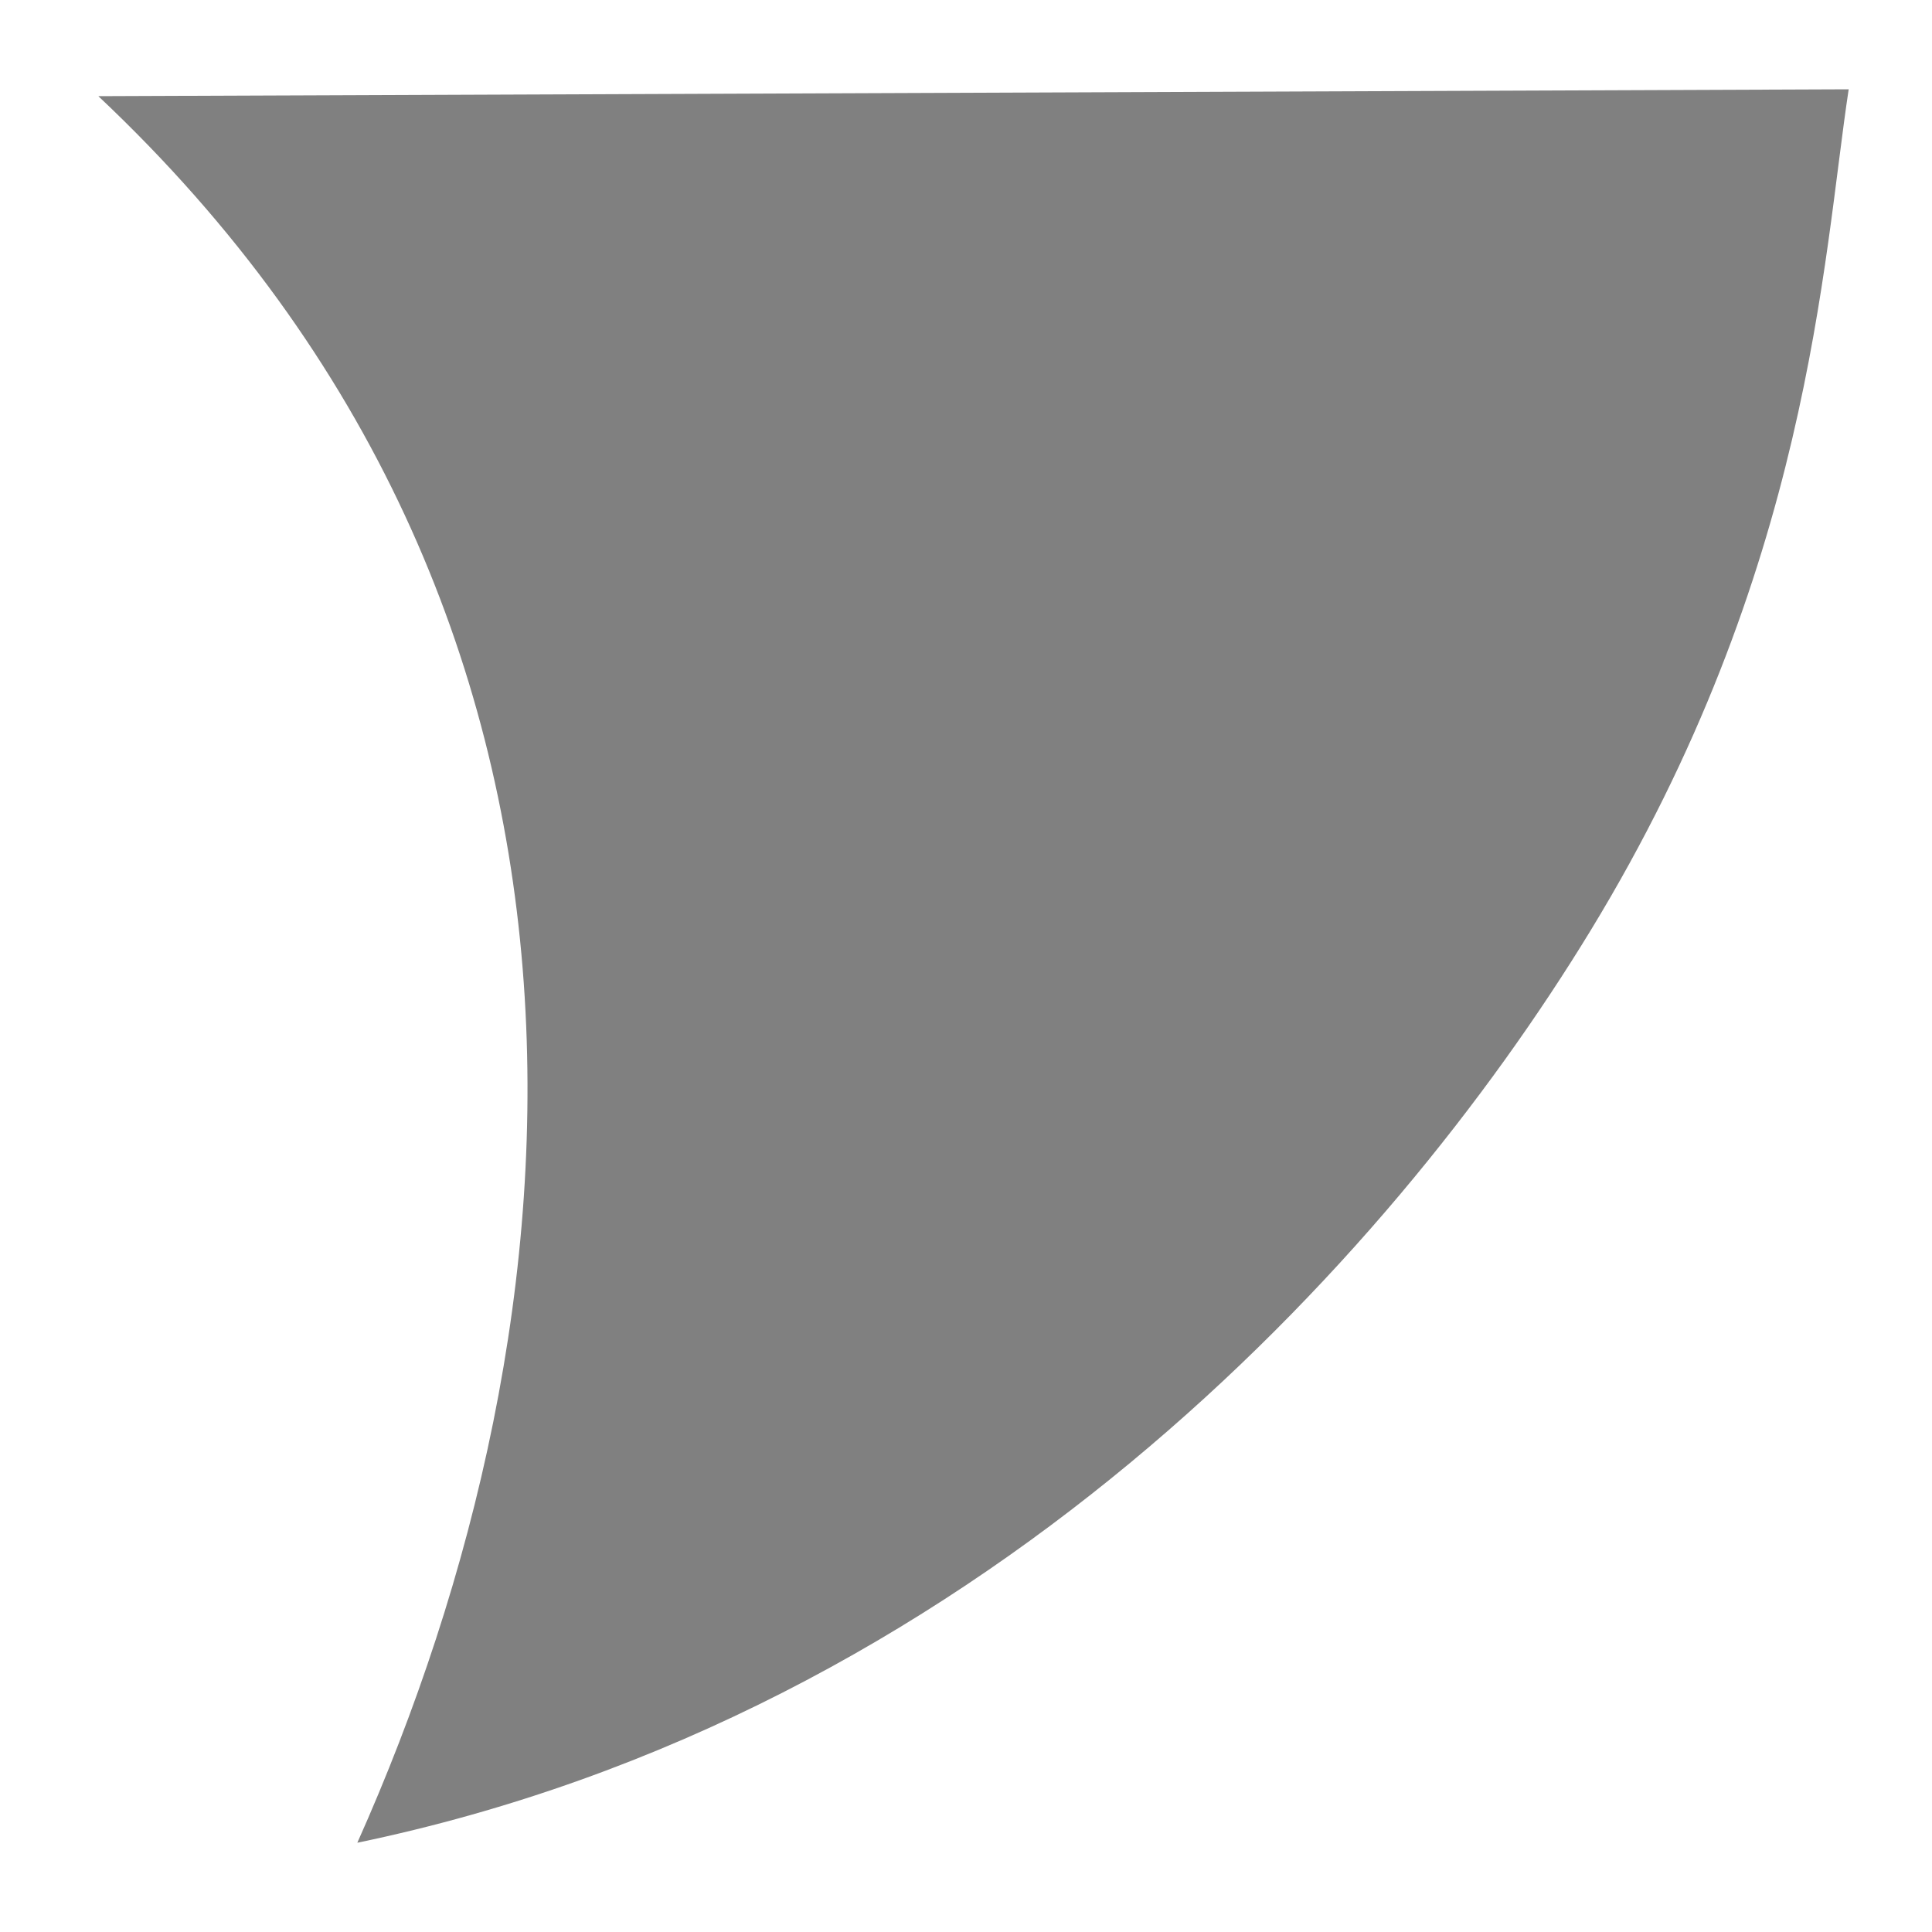
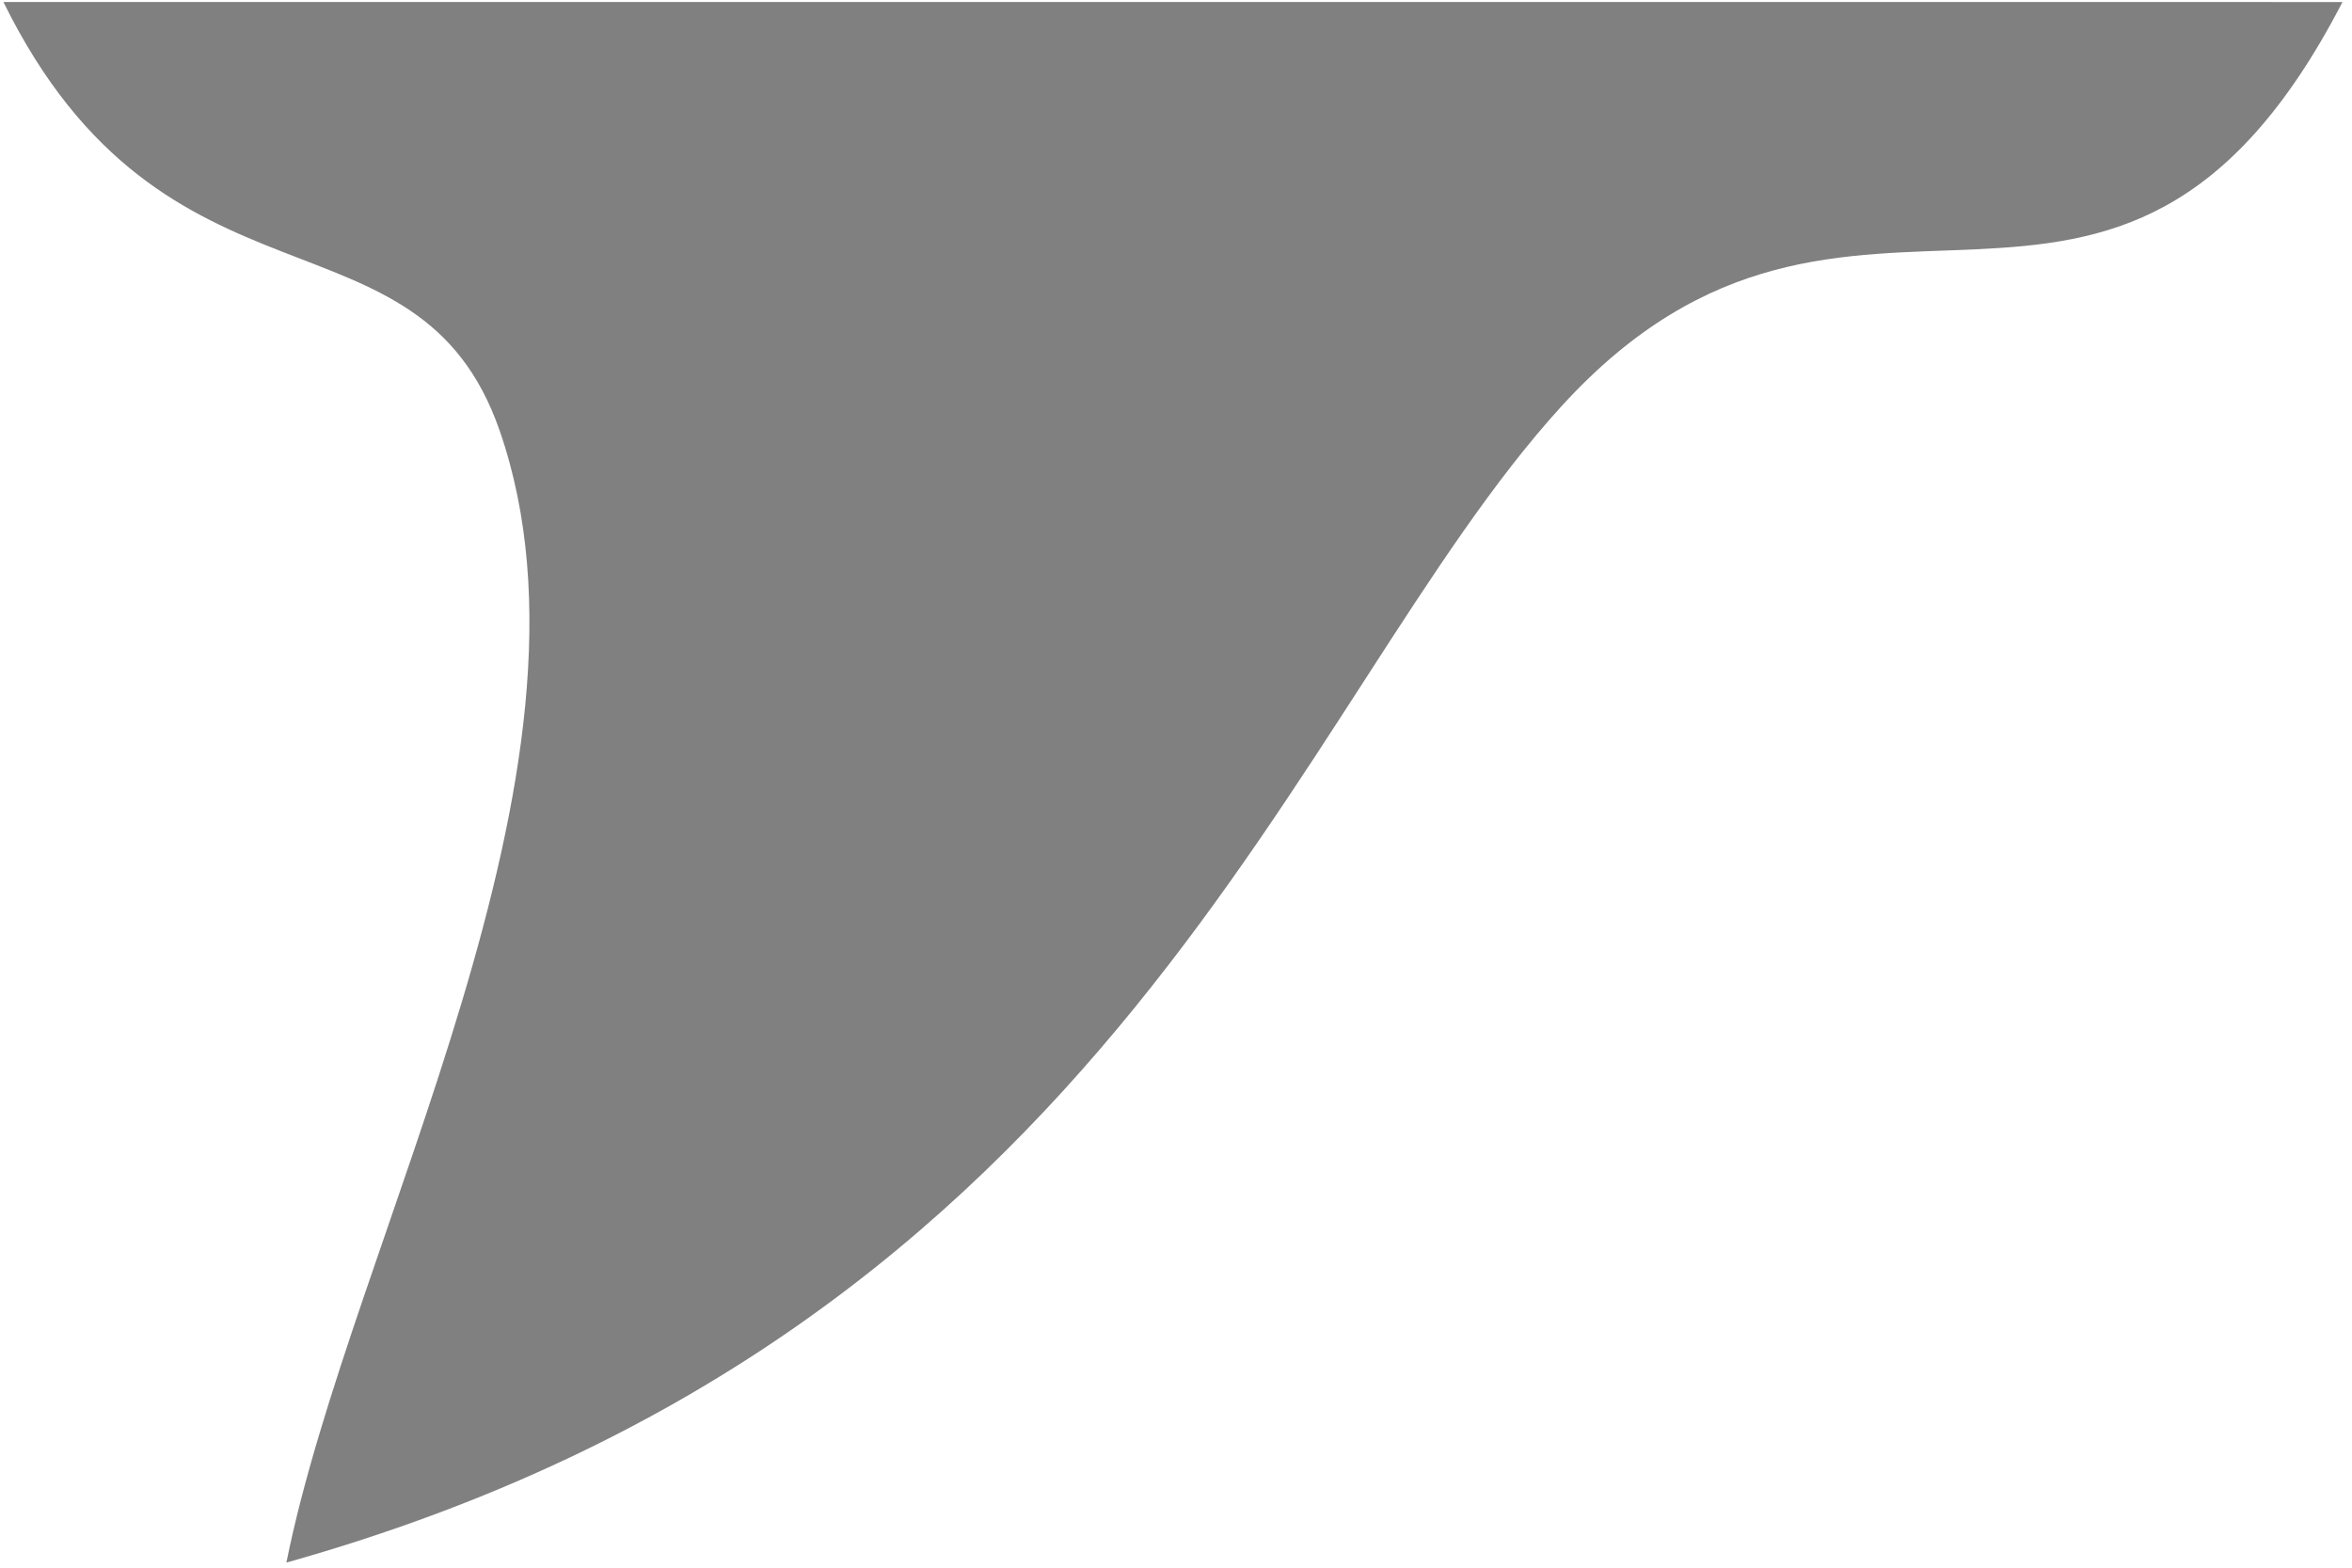
- <svg xmlns="http://www.w3.org/2000/svg" width="40mm" height="40mm" viewBox="0 0 40 40" version="1.1" id="SVGRoot">
+ <svg xmlns="http://www.w3.org/2000/svg" width="60mm" height="40mm" viewBox="0 0 60 40" version="1.1" id="SVGRoot">
  <defs id="defs5200" />
  <g id="layer1">
-     <path style="fill:#808080;fill-opacity:1;stroke:none;stroke-width:0.265px;stroke-linecap:butt;stroke-linejoin:miter;stroke-opacity:1" d="m 38.275,1.849 c -0.539,3.549 -0.803,9.965 -5.342,17.414 -4.191,6.878 -12.726,16.225 -25.535,18.889 4.844,-10.833 6.07,-25.396 -5.362,-36.161" id="path956-6" />
+     <path style="fill:#808080;fill-opacity:1;stroke:none;stroke-width:0.354px;stroke-linecap:butt;stroke-linejoin:miter;stroke-opacity:1" d="M 59.757,0.052 C 53.952,11.28 47.269,2.21 39.835,10.364 32.969,17.893 28.521,33.906 7.306,39.87 8.969,31.597 15.755,19.655 12.746,10.987 10.665,4.989 4.215,8.443 0.087,0.051" id="path956-6" />
  </g>
</svg>
